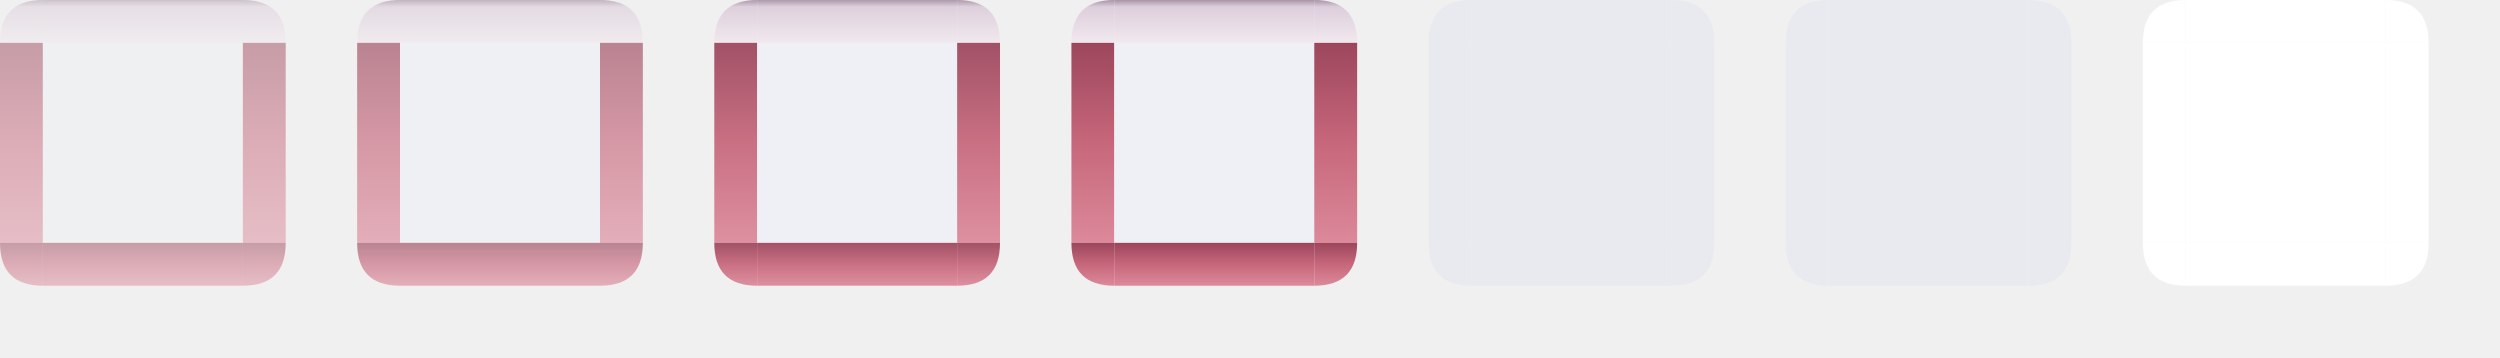
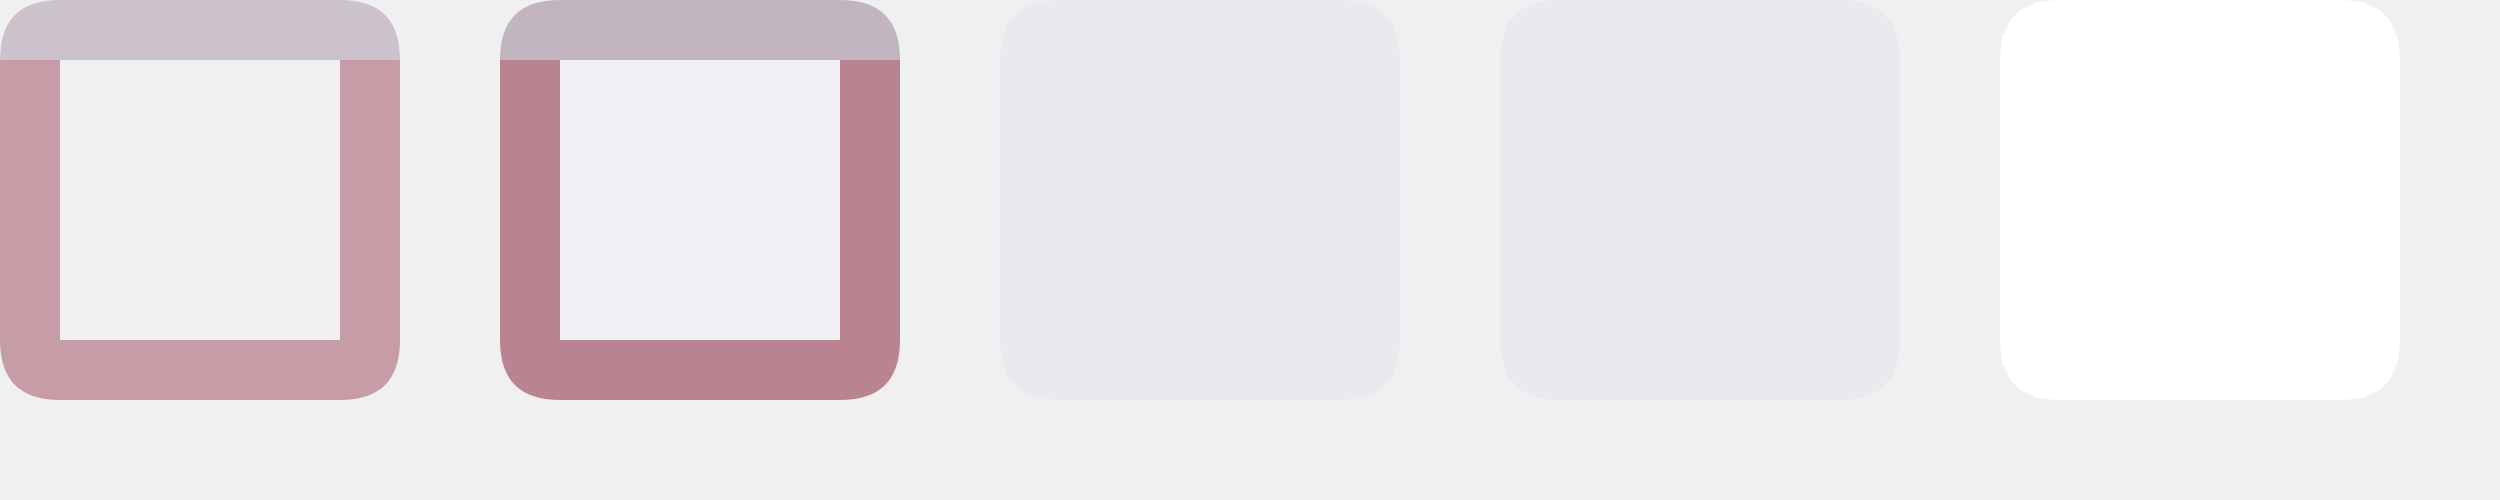
- <svg xmlns="http://www.w3.org/2000/svg" width="700" height="100">
-   <defs>
-     <linearGradient id="glassSheenLight" x1="0" y1="0" x2="0" y2="1">
-       <stop offset="0" stop-color="#9c8498" />
-       <stop offset="0.16" stop-color="#d9c8d8" />
-       <stop offset="1" stop-color="#f1e7ee" />
-     </linearGradient>
-     <linearGradient id="glassCrimsonLight" x1="0" y1="0" x2="0" y2="1">
-       <stop offset="0" stop-color="#8e2a44" />
-       <stop offset="0.5" stop-color="#c05068" />
-       <stop offset="1" stop-color="#d8788c" />
-     </linearGradient>
-   </defs>
-   <path id="decoration-topleft" transform="translate(0,0)" d="M0,12 Q0,0 12,0 L12,12Z" fill="url(#glassSheenLight)" fill-opacity="0.42" />
-   <rect id="decoration-top" x="12" y="0" width="56" height="12" fill="url(#glassSheenLight)" fill-opacity="0.42" />
-   <path id="decoration-topright" transform="translate(68,0)" d="M0,0 Q12,0 12,12 L0,12Z" fill="url(#glassSheenLight)" fill-opacity="0.42" />
-   <rect id="decoration-left" x="0" y="12" width="12" height="56" fill="url(#glassCrimsonLight)" fill-opacity="0.42" />
+ <svg xmlns="http://www.w3.org/2000/svg" width="500" height="100">
+   <path id="decoration-topleft" transform="translate(0,0)" d="M0,12 Q0,0 12,0 L12,12Z" fill="#9c8498" fill-opacity="0.42" />
+   <rect id="decoration-top" x="12" y="0" width="56" height="12" fill="#9c8498" fill-opacity="0.42" />
+   <path id="decoration-topright" transform="translate(68,0)" d="M0,0 Q12,0 12,12 L0,12Z" fill="#9c8498" fill-opacity="0.42" />
+   <rect id="decoration-left" x="0" y="12" width="12" height="56" fill="#8e2a44" fill-opacity="0.42" />
  <rect id="decoration-center" x="12" y="12" width="56" height="56" fill="#eef0f6" fill-opacity="0.42" />
-   <rect id="decoration-right" x="68" y="12" width="12" height="56" fill="url(#glassCrimsonLight)" fill-opacity="0.42" />
-   <path id="decoration-bottomleft" transform="translate(0,68)" d="M0,0 Q0,12 12,12 L12,0Z" fill="url(#glassCrimsonLight)" fill-opacity="0.42" />
-   <rect id="decoration-bottom" x="12" y="68" width="56" height="12" fill="url(#glassCrimsonLight)" fill-opacity="0.42" />
-   <path id="decoration-bottomright" transform="translate(68,68)" d="M0,12 Q12,12 12,0 L0,0Z" fill="url(#glassCrimsonLight)" fill-opacity="0.42" />
-   <path id="decoration-inactive-topleft" transform="translate(100,0)" d="M0,12 Q0,0 12,0 L12,12Z" fill="url(#glassSheenLight)" fill-opacity="0.55" />
-   <rect id="decoration-inactive-top" x="112" y="0" width="56" height="12" fill="url(#glassSheenLight)" fill-opacity="0.55" />
-   <path id="decoration-inactive-topright" transform="translate(168,0)" d="M0,0 Q12,0 12,12 L0,12Z" fill="url(#glassSheenLight)" fill-opacity="0.55" />
-   <rect id="decoration-inactive-left" x="100" y="12" width="12" height="56" fill="url(#glassCrimsonLight)" fill-opacity="0.55" />
+   <rect id="decoration-right" x="68" y="12" width="12" height="56" fill="#8e2a44" fill-opacity="0.42" />
+   <path id="decoration-bottomleft" transform="translate(0,68)" d="M0,0 Q0,12 12,12 L12,0Z" fill="#8e2a44" fill-opacity="0.42" />
+   <rect id="decoration-bottom" x="12" y="68" width="56" height="12" fill="#8e2a44" fill-opacity="0.42" />
+   <path id="decoration-bottomright" transform="translate(68,68)" d="M0,12 Q12,12 12,0 L0,0Z" fill="#8e2a44" fill-opacity="0.42" />
+   <path id="decoration-inactive-topleft" transform="translate(100,0)" d="M0,12 Q0,0 12,0 L12,12Z" fill="#9c8498" fill-opacity="0.55" />
+   <rect id="decoration-inactive-top" x="112" y="0" width="56" height="12" fill="#9c8498" fill-opacity="0.55" />
+   <path id="decoration-inactive-topright" transform="translate(168,0)" d="M0,0 Q12,0 12,12 L0,12Z" fill="#9c8498" fill-opacity="0.55" />
+   <rect id="decoration-inactive-left" x="100" y="12" width="12" height="56" fill="#8e2a44" fill-opacity="0.55" />
  <rect id="decoration-inactive-center" x="112" y="12" width="56" height="56" fill="#eef0f6" fill-opacity="0.55" />
-   <rect id="decoration-inactive-right" x="168" y="12" width="12" height="56" fill="url(#glassCrimsonLight)" fill-opacity="0.55" />
-   <path id="decoration-inactive-bottomleft" transform="translate(100,68)" d="M0,0 Q0,12 12,12 L12,0Z" fill="url(#glassCrimsonLight)" fill-opacity="0.55" />
-   <rect id="decoration-inactive-bottom" x="112" y="68" width="56" height="12" fill="url(#glassCrimsonLight)" fill-opacity="0.55" />
-   <path id="decoration-inactive-bottomright" transform="translate(168,68)" d="M0,12 Q12,12 12,0 L0,0Z" fill="url(#glassCrimsonLight)" fill-opacity="0.55" />
-   <path id="decoration-maximized-topleft" transform="translate(200,0)" d="M0,12 Q0,0 12,0 L12,12Z" fill="url(#glassSheenLight)" fill-opacity="0.8" />
-   <rect id="decoration-maximized-top" x="212" y="0" width="56" height="12" fill="url(#glassSheenLight)" fill-opacity="0.8" />
-   <path id="decoration-maximized-topright" transform="translate(268,0)" d="M0,0 Q12,0 12,12 L0,12Z" fill="url(#glassSheenLight)" fill-opacity="0.8" />
-   <rect id="decoration-maximized-left" x="200" y="12" width="12" height="56" fill="url(#glassCrimsonLight)" fill-opacity="0.8" />
-   <rect id="decoration-maximized-center" x="212" y="12" width="56" height="56" fill="#eef0f6" fill-opacity="0.8" />
-   <rect id="decoration-maximized-right" x="268" y="12" width="12" height="56" fill="url(#glassCrimsonLight)" fill-opacity="0.8" />
-   <path id="decoration-maximized-bottomleft" transform="translate(200,68)" d="M0,0 Q0,12 12,12 L12,0Z" fill="url(#glassCrimsonLight)" fill-opacity="0.8" />
-   <rect id="decoration-maximized-bottom" x="212" y="68" width="56" height="12" fill="url(#glassCrimsonLight)" fill-opacity="0.8" />
-   <path id="decoration-maximized-bottomright" transform="translate(268,68)" d="M0,12 Q12,12 12,0 L0,0Z" fill="url(#glassCrimsonLight)" fill-opacity="0.8" />
-   <path id="decoration-maximized-inactive-topleft" transform="translate(300,0)" d="M0,12 Q0,0 12,0 L12,12Z" fill="url(#glassSheenLight)" fill-opacity="0.86" />
-   <rect id="decoration-maximized-inactive-top" x="312" y="0" width="56" height="12" fill="url(#glassSheenLight)" fill-opacity="0.86" />
-   <path id="decoration-maximized-inactive-topright" transform="translate(368,0)" d="M0,0 Q12,0 12,12 L0,12Z" fill="url(#glassSheenLight)" fill-opacity="0.86" />
-   <rect id="decoration-maximized-inactive-left" x="300" y="12" width="12" height="56" fill="url(#glassCrimsonLight)" fill-opacity="0.86" />
-   <rect id="decoration-maximized-inactive-center" x="312" y="12" width="56" height="56" fill="#eef0f6" fill-opacity="0.86" />
-   <rect id="decoration-maximized-inactive-right" x="368" y="12" width="12" height="56" fill="url(#glassCrimsonLight)" fill-opacity="0.86" />
-   <path id="decoration-maximized-inactive-bottomleft" transform="translate(300,68)" d="M0,0 Q0,12 12,12 L12,0Z" fill="url(#glassCrimsonLight)" fill-opacity="0.86" />
-   <rect id="decoration-maximized-inactive-bottom" x="312" y="68" width="56" height="12" fill="url(#glassCrimsonLight)" fill-opacity="0.86" />
-   <path id="decoration-maximized-inactive-bottomright" transform="translate(368,68)" d="M0,12 Q12,12 12,0 L0,0Z" fill="url(#glassCrimsonLight)" fill-opacity="0.86" />
-   <path id="decoration-opaque-topleft" transform="translate(400,0)" d="M0,12 Q0,0 12,0 L12,12Z" fill="#e8eaf0" />
-   <rect id="decoration-opaque-top" x="412" y="0" width="56" height="12" fill="#e8eaf0" />
-   <path id="decoration-opaque-topright" transform="translate(468,0)" d="M0,0 Q12,0 12,12 L0,12Z" fill="#e8eaf0" />
-   <rect id="decoration-opaque-left" x="400" y="12" width="12" height="56" fill="#e8eaf0" />
-   <rect id="decoration-opaque-center" x="412" y="12" width="56" height="56" fill="#e8eaf0" />
-   <rect id="decoration-opaque-right" x="468" y="12" width="12" height="56" fill="#e8eaf0" />
-   <path id="decoration-opaque-bottomleft" transform="translate(400,68)" d="M0,0 Q0,12 12,12 L12,0Z" fill="#e8eaf0" />
-   <rect id="decoration-opaque-bottom" x="412" y="68" width="56" height="12" fill="#e8eaf0" />
-   <path id="decoration-opaque-bottomright" transform="translate(468,68)" d="M0,12 Q12,12 12,0 L0,0Z" fill="#e8eaf0" />
-   <path id="decoration-opaque-inactive-topleft" transform="translate(500,0)" d="M0,12 Q0,0 12,0 L12,12Z" fill="#e8eaf0" />
-   <rect id="decoration-opaque-inactive-top" x="512" y="0" width="56" height="12" fill="#e8eaf0" />
-   <path id="decoration-opaque-inactive-topright" transform="translate(568,0)" d="M0,0 Q12,0 12,12 L0,12Z" fill="#e8eaf0" />
-   <rect id="decoration-opaque-inactive-left" x="500" y="12" width="12" height="56" fill="#e8eaf0" />
-   <rect id="decoration-opaque-inactive-center" x="512" y="12" width="56" height="56" fill="#e8eaf0" />
-   <rect id="decoration-opaque-inactive-right" x="568" y="12" width="12" height="56" fill="#e8eaf0" />
-   <path id="decoration-opaque-inactive-bottomleft" transform="translate(500,68)" d="M0,0 Q0,12 12,12 L12,0Z" fill="#e8eaf0" />
-   <rect id="decoration-opaque-inactive-bottom" x="512" y="68" width="56" height="12" fill="#e8eaf0" />
-   <path id="decoration-opaque-inactive-bottomright" transform="translate(568,68)" d="M0,12 Q12,12 12,0 L0,0Z" fill="#e8eaf0" />
-   <path id="mask-topleft" transform="translate(600,0)" d="M0,12 Q0,0 12,0 L12,12Z" fill="white" />
-   <rect id="mask-top" x="612" y="0" width="56" height="12" fill="white" />
-   <path id="mask-topright" transform="translate(668,0)" d="M0,0 Q12,0 12,12 L0,12Z" fill="white" />
-   <rect id="mask-left" x="600" y="12" width="12" height="56" fill="white" />
-   <rect id="mask-center" x="612" y="12" width="56" height="56" fill="white" />
-   <rect id="mask-right" x="668" y="12" width="12" height="56" fill="white" />
-   <path id="mask-bottomleft" transform="translate(600,68)" d="M0,0 Q0,12 12,12 L12,0Z" fill="white" />
-   <rect id="mask-bottom" x="612" y="68" width="56" height="12" fill="white" />
-   <path id="mask-bottomright" transform="translate(668,68)" d="M0,12 Q12,12 12,0 L0,0Z" fill="white" />
+   <rect id="decoration-inactive-right" x="168" y="12" width="12" height="56" fill="#8e2a44" fill-opacity="0.55" />
+   <path id="decoration-inactive-bottomleft" transform="translate(100,68)" d="M0,0 Q0,12 12,12 L12,0Z" fill="#8e2a44" fill-opacity="0.55" />
+   <rect id="decoration-inactive-bottom" x="112" y="68" width="56" height="12" fill="#8e2a44" fill-opacity="0.55" />
+   <path id="decoration-inactive-bottomright" transform="translate(168,68)" d="M0,12 Q12,12 12,0 L0,0Z" fill="#8e2a44" fill-opacity="0.55" />
+   <path id="decoration-opaque-topleft" transform="translate(200,0)" d="M0,12 Q0,0 12,0 L12,12Z" fill="#e8eaf0" />
+   <rect id="decoration-opaque-top" x="212" y="0" width="56" height="12" fill="#e8eaf0" />
+   <path id="decoration-opaque-topright" transform="translate(268,0)" d="M0,0 Q12,0 12,12 L0,12Z" fill="#e8eaf0" />
+   <rect id="decoration-opaque-left" x="200" y="12" width="12" height="56" fill="#e8eaf0" />
+   <rect id="decoration-opaque-center" x="212" y="12" width="56" height="56" fill="#e8eaf0" />
+   <rect id="decoration-opaque-right" x="268" y="12" width="12" height="56" fill="#e8eaf0" />
+   <path id="decoration-opaque-bottomleft" transform="translate(200,68)" d="M0,0 Q0,12 12,12 L12,0Z" fill="#e8eaf0" />
+   <rect id="decoration-opaque-bottom" x="212" y="68" width="56" height="12" fill="#e8eaf0" />
+   <path id="decoration-opaque-bottomright" transform="translate(268,68)" d="M0,12 Q12,12 12,0 L0,0Z" fill="#e8eaf0" />
+   <path id="decoration-opaque-inactive-topleft" transform="translate(300,0)" d="M0,12 Q0,0 12,0 L12,12Z" fill="#e8eaf0" />
+   <rect id="decoration-opaque-inactive-top" x="312" y="0" width="56" height="12" fill="#e8eaf0" />
+   <path id="decoration-opaque-inactive-topright" transform="translate(368,0)" d="M0,0 Q12,0 12,12 L0,12Z" fill="#e8eaf0" />
+   <rect id="decoration-opaque-inactive-left" x="300" y="12" width="12" height="56" fill="#e8eaf0" />
+   <rect id="decoration-opaque-inactive-center" x="312" y="12" width="56" height="56" fill="#e8eaf0" />
+   <rect id="decoration-opaque-inactive-right" x="368" y="12" width="12" height="56" fill="#e8eaf0" />
+   <path id="decoration-opaque-inactive-bottomleft" transform="translate(300,68)" d="M0,0 Q0,12 12,12 L12,0Z" fill="#e8eaf0" />
+   <rect id="decoration-opaque-inactive-bottom" x="312" y="68" width="56" height="12" fill="#e8eaf0" />
+   <path id="decoration-opaque-inactive-bottomright" transform="translate(368,68)" d="M0,12 Q12,12 12,0 L0,0Z" fill="#e8eaf0" />
+   <path id="mask-topleft" transform="translate(400,0)" d="M0,12 Q0,0 12,0 L12,12Z" fill="white" />
+   <rect id="mask-top" x="412" y="0" width="56" height="12" fill="white" />
+   <path id="mask-topright" transform="translate(468,0)" d="M0,0 Q12,0 12,12 L0,12Z" fill="white" />
+   <rect id="mask-left" x="400" y="12" width="12" height="56" fill="white" />
+   <rect id="mask-center" x="412" y="12" width="56" height="56" fill="white" />
+   <rect id="mask-right" x="468" y="12" width="12" height="56" fill="white" />
+   <path id="mask-bottomleft" transform="translate(400,68)" d="M0,0 Q0,12 12,12 L12,0Z" fill="white" />
+   <rect id="mask-bottom" x="412" y="68" width="56" height="12" fill="white" />
+   <path id="mask-bottomright" transform="translate(468,68)" d="M0,12 Q12,12 12,0 L0,0Z" fill="white" />
</svg>
